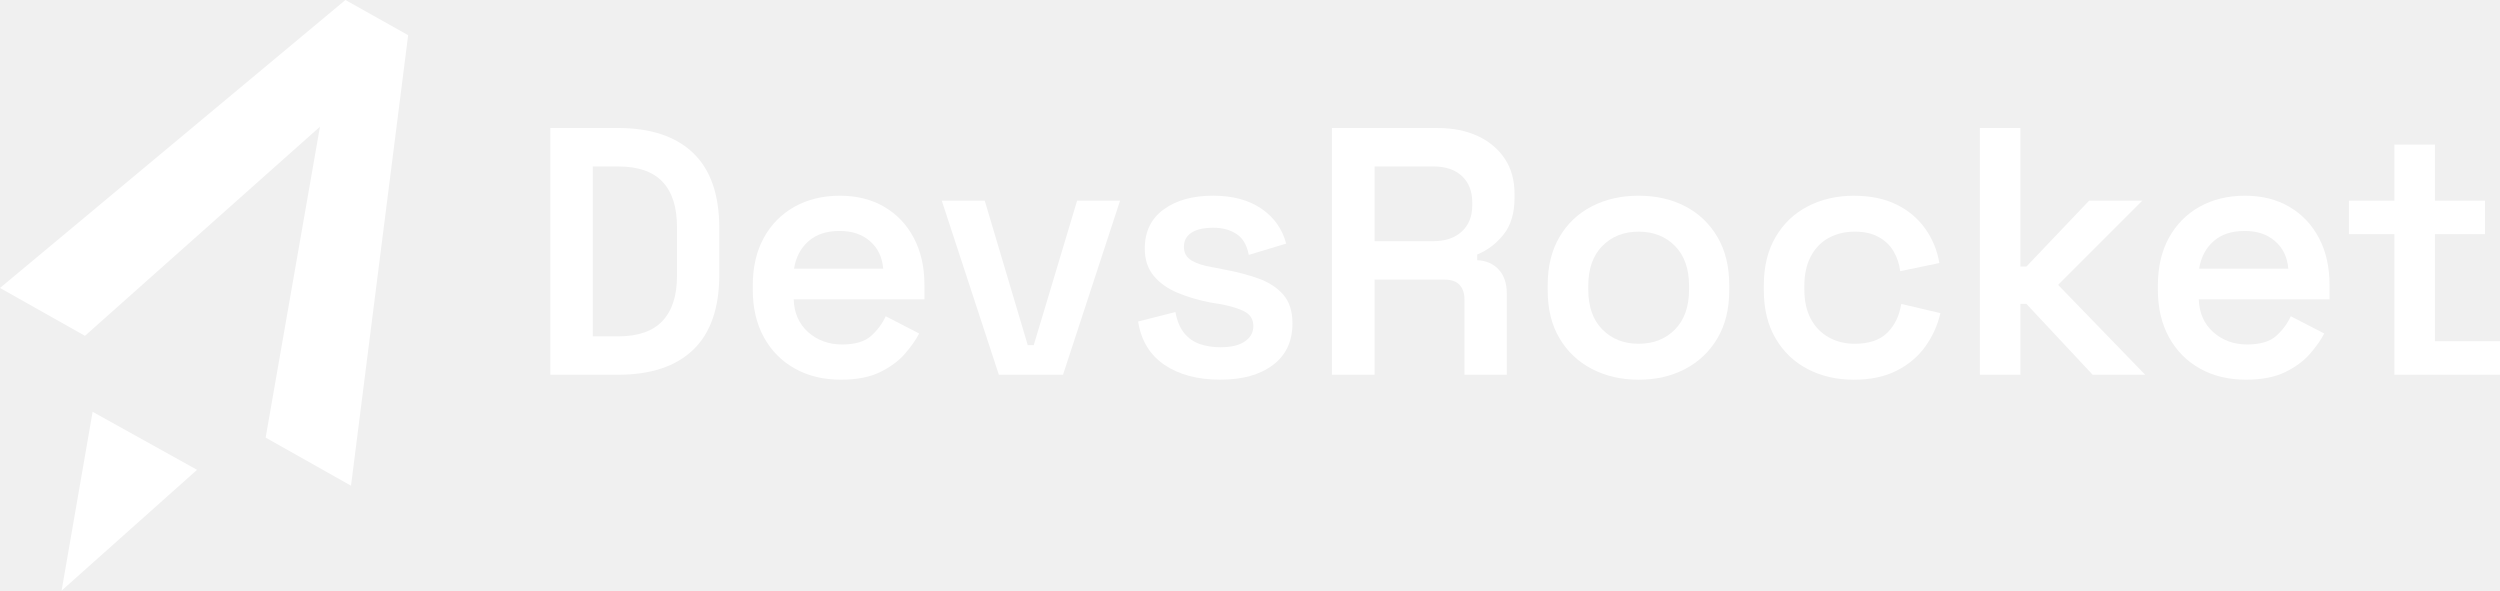
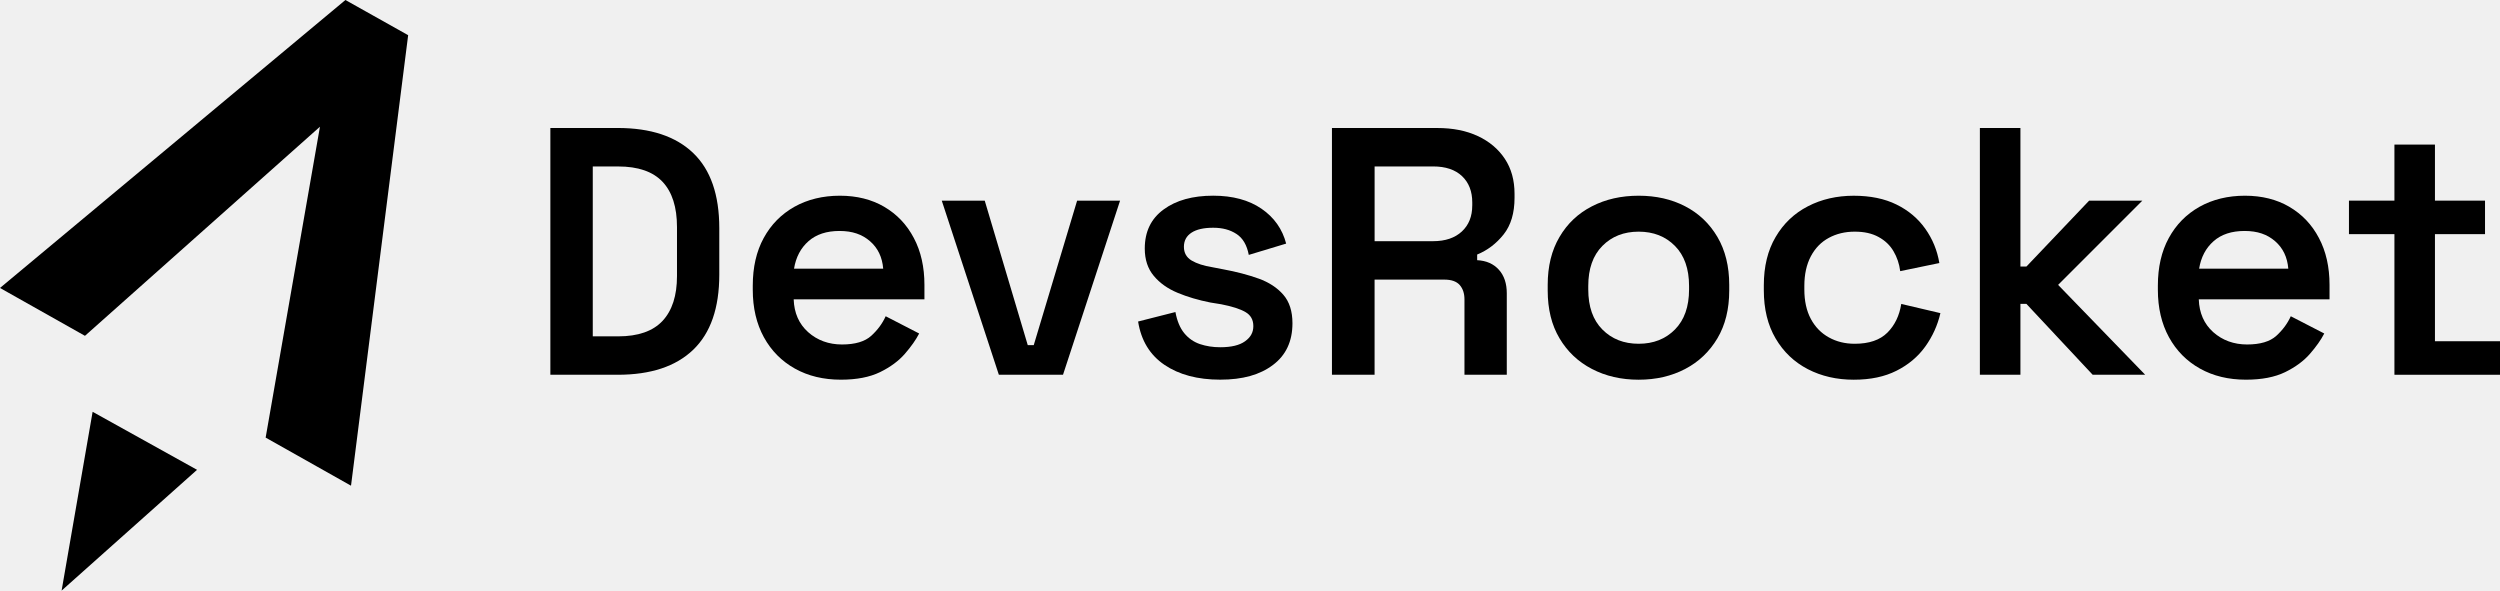
<svg xmlns="http://www.w3.org/2000/svg" id="Layer_2" viewBox="0 0 1086.42 256.66">
  <defs>
    <style>.cls-1{fill:#fff;stroke-width:0px;}</style>
  </defs>
  <g id="Layer_1-2">
-     <path class="cls-1" d="M268.46,55.63h-29.29v107.23h29.29c14.3,0,25.22-3.61,32.79-10.87,7.55-7.26,11.33-18.13,11.33-32.63v-20.22c0-14.5-3.78-25.39-11.33-32.63-7.57-7.26-18.5-10.89-32.79-10.89ZM294.2,119.97c0,8.49-2.09,14.98-6.27,19.47-4.2,4.49-10.63,6.73-19.3,6.73h-11.03v-73.83h11.03c8.67,0,15.1,2.22,19.3,6.67,4.18,4.44,6.27,11,6.27,19.69v21.28Z" />
-     <path class="cls-1" d="M384.27,89.87c-5.5-3.21-11.93-4.82-19.3-4.82s-14.04,1.61-19.76,4.82c-5.72,3.23-10.15,7.74-13.33,13.56-3.17,5.81-4.75,12.7-4.75,20.68v1.83c0,7.86,1.61,14.74,4.82,20.6,3.23,5.88,7.72,10.41,13.49,13.64,5.77,3.23,12.43,4.82,20,4.82,6.84,0,12.5-1.1,16.99-3.28,4.49-2.2,8.1-4.86,10.8-7.97,2.71-3.12,4.78-6.05,6.21-8.82l-14.55-7.5c-1.43,3.17-3.52,5.99-6.29,8.51-2.75,2.49-6.98,3.76-12.7,3.76s-10.72-1.8-14.72-5.37c-3.98-3.57-6.07-8.32-6.27-14.24h56.82v-6.29c0-7.75-1.52-14.55-4.6-20.36-3.06-5.83-7.35-10.34-12.87-13.56ZM345.06,116.76c.82-5,2.91-8.98,6.29-11.95,3.37-2.97,7.86-4.44,13.47-4.44s9.82,1.47,13.25,4.44c3.43,2.97,5.33,6.95,5.74,11.95h-38.75Z" />
-     <polygon class="cls-1" points="449.23 149.99 446.63 149.99 427.93 87.19 409.26 87.19 434.07 162.86 461.95 162.86 486.75 87.19 468.08 87.19 449.23 149.99" />
-     <path class="cls-1" d="M546.9,121.05c-4.55-1.63-9.64-2.97-15.25-4l-4.75-.92c-3.78-.6-6.8-1.58-9.04-2.9-2.25-1.34-3.37-3.32-3.37-5.98s1.1-4.71,3.3-6.14c2.18-1.43,5.33-2.14,9.42-2.14s7.35.9,10.1,2.69c2.77,1.78,4.55,4.82,5.37,9.11l16.24-4.91c-1.65-6.32-5.21-11.38-10.72-15.16-5.52-3.78-12.52-5.66-20.99-5.66-8.89,0-16.08,1.98-21.52,5.98-5.48,3.98-8.21,9.64-8.21,16.99,0,4.8,1.3,8.76,3.92,11.88,2.6,3.12,6.05,5.57,10.34,7.35,4.29,1.8,9.04,3.19,14.24,4.22l4.75.77c4.69.92,8.19,2.03,10.48,3.37,2.31,1.32,3.45,3.37,3.45,6.12s-1.19,4.86-3.59,6.58c-2.4,1.74-5.99,2.6-10.8,2.6-3.17,0-6.1-.46-8.82-1.37-2.69-.92-4.97-2.49-6.82-4.75-1.83-2.24-3.12-5.32-3.83-9.18l-16.22,4.12c1.32,8.29,5.15,14.55,11.47,18.84,6.34,4.29,14.41,6.43,24.21,6.43s17.23-2.11,22.89-6.36c5.66-4.23,8.51-10.28,8.51-18.15,0-5.21-1.32-9.35-3.98-12.41-2.66-3.06-6.27-5.41-10.8-7.04Z" />
-     <path class="cls-1" d="M642.25,59.15c-5-2.35-10.87-3.52-17.62-3.52h-45.81v107.23h18.53v-41.35h30.34c3.06,0,5.28.79,6.67,2.36,1.37,1.59,2.05,3.67,2.05,6.21v32.77h18.39v-35.38c0-4.29-1.14-7.72-3.45-10.26-2.29-2.55-5.43-3.94-9.42-4.14v-2.46c4.49-1.83,8.32-4.75,11.49-8.73,3.17-3.98,4.75-9.29,4.75-15.93v-1.69c0-5.92-1.39-11-4.22-15.25-2.8-4.23-6.71-7.52-11.71-9.88ZM639.79,89.34c0,4.69-1.5,8.45-4.51,11.25-3.02,2.8-7.19,4.22-12.48,4.22h-25.44v-32.48h25.44c5.41,0,9.59,1.41,12.56,4.22,2.95,2.8,4.44,6.62,4.44,11.42v1.37Z" />
-     <path class="cls-1" d="M732.32,89.65c-5.92-3.08-12.67-4.6-20.22-4.6s-14.32,1.52-20.29,4.6c-5.98,3.06-10.69,7.5-14.1,13.33-3.43,5.81-5.13,12.76-5.13,20.82v2.46c0,8.07,1.7,14.99,5.13,20.75,3.41,5.77,8.12,10.23,14.1,13.33,5.98,3.12,12.74,4.67,20.29,4.67s14.3-1.56,20.22-4.67c5.92-3.1,10.59-7.55,14.02-13.33,3.41-5.76,5.13-12.68,5.13-20.75v-2.46c0-8.07-1.72-15.01-5.13-20.82-3.43-5.83-8.1-10.26-14.02-13.33ZM734.01,125.8c0,7.46-2.05,13.25-6.12,17.38-4.09,4.14-9.35,6.21-15.78,6.21s-11.69-2.07-15.78-6.21c-4.09-4.12-6.12-9.92-6.12-17.38v-1.54c0-7.44,2.03-13.25,6.12-17.38,4.09-4.14,9.35-6.21,15.78-6.21s11.69,2.07,15.78,6.21c4.07,4.12,6.12,9.93,6.12,17.38v1.54Z" />
-     <path class="cls-1" d="M820.18,144.57c-3.23,3.21-7.94,4.82-14.17,4.82-4.2,0-7.94-.92-11.25-2.77-3.32-1.83-5.94-4.51-7.83-8.03-1.89-3.54-2.82-7.79-2.82-12.79v-1.54c0-5,.93-9.29,2.82-12.87,1.89-3.57,4.51-6.25,7.83-8.03,3.32-1.8,7.06-2.69,11.25-2.69s7.53.77,10.34,2.31c2.8,1.52,4.99,3.59,6.51,6.2,1.54,2.6,2.51,5.5,2.91,8.65l17.01-3.52c-.92-5.52-2.97-10.48-6.14-14.94-3.15-4.44-7.31-7.94-12.48-10.48-5.15-2.55-11.36-3.83-18.61-3.83s-14,1.52-19.92,4.6c-5.92,3.06-10.59,7.5-14,13.33-3.43,5.81-5.13,12.81-5.13,20.99v2.14c0,8.16,1.7,15.16,5.13,20.97,3.41,5.83,8.08,10.26,14,13.34,5.92,3.06,12.57,4.58,19.92,4.58s13.45-1.3,18.61-3.9c5.17-2.6,9.33-6.1,12.48-10.48,3.17-4.4,5.37-9.26,6.6-14.55l-17.01-4c-.82,5.11-2.82,9.27-6.05,12.5Z" />
-     <polygon class="cls-1" points="931 87.19 907.87 87.19 880.61 115.84 878.01 115.84 878.01 55.63 860.39 55.63 860.39 162.86 878.01 162.86 878.01 132.06 880.61 132.06 909.41 162.86 932.23 162.86 894.39 123.8 931 87.19" />
-     <path class="cls-1" d="M994.88,89.87c-5.5-3.21-11.93-4.82-19.3-4.82s-14.04,1.61-19.76,4.82c-5.72,3.23-10.15,7.74-13.33,13.56-3.17,5.81-4.75,12.7-4.75,20.68v1.83c0,7.86,1.61,14.74,4.82,20.6,3.23,5.88,7.72,10.41,13.49,13.64,5.77,3.23,12.43,4.82,19.98,4.82,6.86,0,12.52-1.1,17.01-3.28,4.49-2.2,8.1-4.86,10.8-7.97,2.71-3.12,4.78-6.05,6.21-8.82l-14.55-7.5c-1.43,3.17-3.52,5.99-6.29,8.51-2.75,2.49-7,3.76-12.7,3.76s-10.72-1.8-14.72-5.37c-3.98-3.57-6.07-8.32-6.27-14.24h56.82v-6.29c0-7.75-1.52-14.55-4.6-20.36-3.06-5.83-7.35-10.34-12.87-13.56ZM955.67,116.76c.81-5,2.91-8.98,6.29-11.95,3.35-2.97,7.86-4.44,13.47-4.44s9.82,1.47,13.25,4.44c3.43,2.97,5.33,6.95,5.74,11.95h-38.75Z" />
-     <polygon class="cls-1" points="1058.15 148.29 1058.15 110.8 1058.15 110.8 1058.15 101.75 1079.91 101.75 1079.91 87.19 1058.15 87.19 1058.15 62.83 1040.54 62.83 1040.54 87.19 1020.78 87.19 1020.78 101.75 1040.54 101.75 1040.54 110.8 1040.54 110.8 1040.54 162.86 1044.03 162.86 1058.15 162.86 1086.42 162.86 1086.42 148.29 1058.15 148.29" />
-     <path class="cls-1" d="M150.11,0C100.07,41.68,50.04,83.46,0,125.14l36.92,20.8c36-32.03,70.02-62.3,102.12-90.87-7.41,42.51-15.26,87.46-23.6,135.1l37.1,20.9c8.27-65.26,16.55-130.55,24.83-195.78L150.11,0Z" />
-     <polygon class="cls-1" points="26.77 256.66 85.63 204.17 40.25 178.95 26.77 256.66" />
+     <path className="cls-1" d="M268.46,55.63h-29.29v107.23h29.29c14.3,0,25.22-3.61,32.79-10.87,7.55-7.26,11.33-18.13,11.33-32.63v-20.22c0-14.5-3.78-25.39-11.33-32.63-7.57-7.26-18.5-10.89-32.79-10.89ZM294.2,119.97c0,8.49-2.09,14.98-6.27,19.47-4.2,4.49-10.63,6.73-19.3,6.73h-11.03v-73.83h11.03c8.67,0,15.1,2.22,19.3,6.67,4.18,4.44,6.27,11,6.27,19.69v21.28Z" />
+     <path className="cls-1" d="M384.27,89.87c-5.5-3.21-11.93-4.82-19.3-4.82s-14.04,1.61-19.76,4.82c-5.72,3.23-10.15,7.74-13.33,13.56-3.17,5.81-4.75,12.7-4.75,20.68v1.83c0,7.86,1.61,14.74,4.82,20.6,3.23,5.88,7.72,10.41,13.49,13.64,5.77,3.23,12.43,4.82,20,4.82,6.84,0,12.5-1.1,16.99-3.28,4.49-2.2,8.1-4.86,10.8-7.97,2.71-3.12,4.78-6.05,6.21-8.82l-14.55-7.5c-1.43,3.17-3.52,5.99-6.29,8.51-2.75,2.49-6.98,3.76-12.7,3.76s-10.72-1.8-14.72-5.37c-3.98-3.57-6.07-8.32-6.27-14.24h56.82v-6.29c0-7.75-1.52-14.55-4.6-20.36-3.06-5.83-7.35-10.34-12.87-13.56ZM345.06,116.76c.82-5,2.91-8.98,6.29-11.95,3.37-2.97,7.86-4.44,13.47-4.44s9.82,1.47,13.25,4.44c3.43,2.97,5.33,6.95,5.74,11.95h-38.75Z" />
+     <polygon className="cls-1" points="449.23 149.99 446.63 149.99 427.93 87.19 409.26 87.19 434.07 162.86 461.95 162.86 486.75 87.19 468.08 87.19 449.23 149.99" />
+     <path className="cls-1" d="M546.9,121.05c-4.55-1.63-9.64-2.97-15.25-4l-4.75-.92c-3.78-.6-6.8-1.58-9.04-2.9-2.25-1.34-3.37-3.32-3.37-5.98s1.1-4.71,3.3-6.14c2.18-1.43,5.33-2.14,9.42-2.14s7.35.9,10.1,2.69c2.77,1.78,4.55,4.82,5.37,9.11l16.24-4.91c-1.65-6.32-5.21-11.38-10.72-15.16-5.52-3.78-12.52-5.66-20.99-5.66-8.89,0-16.08,1.98-21.52,5.98-5.48,3.98-8.21,9.64-8.21,16.99,0,4.8,1.3,8.76,3.92,11.88,2.6,3.12,6.05,5.57,10.34,7.35,4.29,1.8,9.04,3.19,14.24,4.22l4.75.77c4.69.92,8.19,2.03,10.48,3.37,2.31,1.32,3.45,3.37,3.45,6.12s-1.19,4.86-3.59,6.58c-2.4,1.74-5.99,2.6-10.8,2.6-3.17,0-6.1-.46-8.82-1.37-2.69-.92-4.97-2.49-6.82-4.75-1.83-2.24-3.12-5.32-3.83-9.18l-16.22,4.12c1.32,8.29,5.15,14.55,11.47,18.84,6.34,4.29,14.41,6.43,24.21,6.43s17.23-2.11,22.89-6.36c5.66-4.23,8.51-10.28,8.51-18.15,0-5.21-1.32-9.35-3.98-12.41-2.66-3.06-6.27-5.41-10.8-7.04Z" />
+     <path className="cls-1" d="M642.25,59.15c-5-2.35-10.87-3.52-17.62-3.52h-45.81v107.23h18.53v-41.35h30.34c3.06,0,5.28.79,6.67,2.36,1.37,1.59,2.05,3.67,2.05,6.21v32.77h18.39v-35.38c0-4.29-1.14-7.72-3.45-10.26-2.29-2.55-5.43-3.94-9.42-4.14v-2.46c4.49-1.83,8.32-4.75,11.49-8.73,3.17-3.98,4.75-9.29,4.75-15.93v-1.69c0-5.92-1.39-11-4.22-15.25-2.8-4.23-6.71-7.52-11.71-9.88ZM639.79,89.34c0,4.69-1.5,8.45-4.51,11.25-3.02,2.8-7.19,4.22-12.48,4.22h-25.44v-32.48h25.44c5.41,0,9.59,1.41,12.56,4.22,2.95,2.8,4.44,6.62,4.44,11.42v1.37Z" />
+     <path className="cls-1" d="M732.32,89.65c-5.92-3.08-12.67-4.6-20.22-4.6s-14.32,1.52-20.29,4.6c-5.98,3.06-10.69,7.5-14.1,13.33-3.43,5.81-5.13,12.76-5.13,20.82v2.46c0,8.07,1.7,14.99,5.13,20.75,3.41,5.77,8.12,10.23,14.1,13.33,5.98,3.12,12.74,4.67,20.29,4.67s14.3-1.56,20.22-4.67c5.92-3.1,10.59-7.55,14.02-13.33,3.41-5.76,5.13-12.68,5.13-20.75v-2.46c0-8.07-1.72-15.01-5.13-20.82-3.43-5.83-8.1-10.26-14.02-13.33ZM734.01,125.8c0,7.46-2.05,13.25-6.12,17.38-4.09,4.14-9.35,6.21-15.78,6.21s-11.69-2.07-15.78-6.21c-4.09-4.12-6.12-9.92-6.12-17.38v-1.54c0-7.44,2.03-13.25,6.12-17.38,4.09-4.14,9.35-6.21,15.78-6.21s11.69,2.07,15.78,6.21c4.07,4.12,6.12,9.93,6.12,17.38v1.54Z" />
+     <path className="cls-1" d="M820.18,144.57c-3.23,3.21-7.94,4.82-14.17,4.82-4.2,0-7.94-.92-11.25-2.77-3.32-1.83-5.94-4.51-7.83-8.03-1.89-3.54-2.82-7.79-2.82-12.79v-1.54c0-5,.93-9.29,2.82-12.87,1.89-3.57,4.51-6.25,7.83-8.03,3.32-1.8,7.06-2.69,11.25-2.69s7.53.77,10.34,2.31c2.8,1.52,4.99,3.59,6.51,6.2,1.54,2.6,2.51,5.5,2.91,8.65l17.01-3.52c-.92-5.52-2.97-10.48-6.14-14.94-3.15-4.44-7.31-7.94-12.48-10.48-5.15-2.55-11.36-3.83-18.61-3.83s-14,1.52-19.92,4.6c-5.92,3.06-10.59,7.5-14,13.33-3.43,5.81-5.13,12.81-5.13,20.99v2.14c0,8.16,1.7,15.16,5.13,20.97,3.41,5.83,8.08,10.26,14,13.34,5.92,3.06,12.57,4.58,19.92,4.58s13.45-1.3,18.61-3.9c5.17-2.6,9.33-6.1,12.48-10.48,3.17-4.4,5.37-9.26,6.6-14.55l-17.01-4c-.82,5.11-2.82,9.27-6.05,12.5Z" />
+     <polygon className="cls-1" points="931 87.19 907.87 87.19 880.61 115.84 878.01 115.84 878.01 55.63 860.39 55.63 860.39 162.86 878.01 162.86 878.01 132.06 880.61 132.06 909.41 162.86 932.23 162.86 894.39 123.8 931 87.19" />
+     <path className="cls-1" d="M994.88,89.87c-5.5-3.21-11.93-4.82-19.3-4.82s-14.04,1.61-19.76,4.82c-5.72,3.23-10.15,7.74-13.33,13.56-3.17,5.81-4.75,12.7-4.75,20.68v1.83c0,7.86,1.61,14.74,4.82,20.6,3.23,5.88,7.72,10.41,13.49,13.64,5.77,3.23,12.43,4.82,19.98,4.82,6.86,0,12.52-1.1,17.01-3.28,4.49-2.2,8.1-4.86,10.8-7.97,2.71-3.12,4.78-6.05,6.21-8.82l-14.55-7.5c-1.43,3.17-3.52,5.99-6.29,8.51-2.75,2.49-7,3.76-12.7,3.76s-10.72-1.8-14.72-5.37c-3.98-3.57-6.07-8.32-6.27-14.24h56.82v-6.29c0-7.75-1.52-14.55-4.6-20.36-3.06-5.83-7.35-10.34-12.87-13.56ZM955.67,116.76c.81-5,2.91-8.98,6.29-11.95,3.35-2.97,7.86-4.44,13.47-4.44s9.82,1.47,13.25,4.44c3.43,2.97,5.33,6.95,5.74,11.95h-38.75Z" />
+     <polygon className="cls-1" points="1058.15 148.29 1058.15 110.8 1058.15 110.8 1058.15 101.75 1079.91 101.75 1079.91 87.19 1058.15 87.19 1058.15 62.83 1040.54 62.83 1040.54 87.19 1020.78 87.19 1020.78 101.75 1040.54 101.75 1040.54 110.8 1040.54 110.8 1040.54 162.86 1044.03 162.86 1058.15 162.86 1086.42 162.86 1086.42 148.29 1058.15 148.29" />
+     <path className="cls-1" d="M150.11,0C100.07,41.68,50.04,83.46,0,125.14l36.92,20.8c36-32.03,70.02-62.3,102.12-90.87-7.41,42.51-15.26,87.46-23.6,135.1l37.1,20.9c8.27-65.26,16.55-130.55,24.83-195.78L150.11,0Z" />
+     <polygon className="cls-1" points="26.77 256.66 85.63 204.17 40.25 178.95 26.77 256.66" />
  </g>
</svg>
